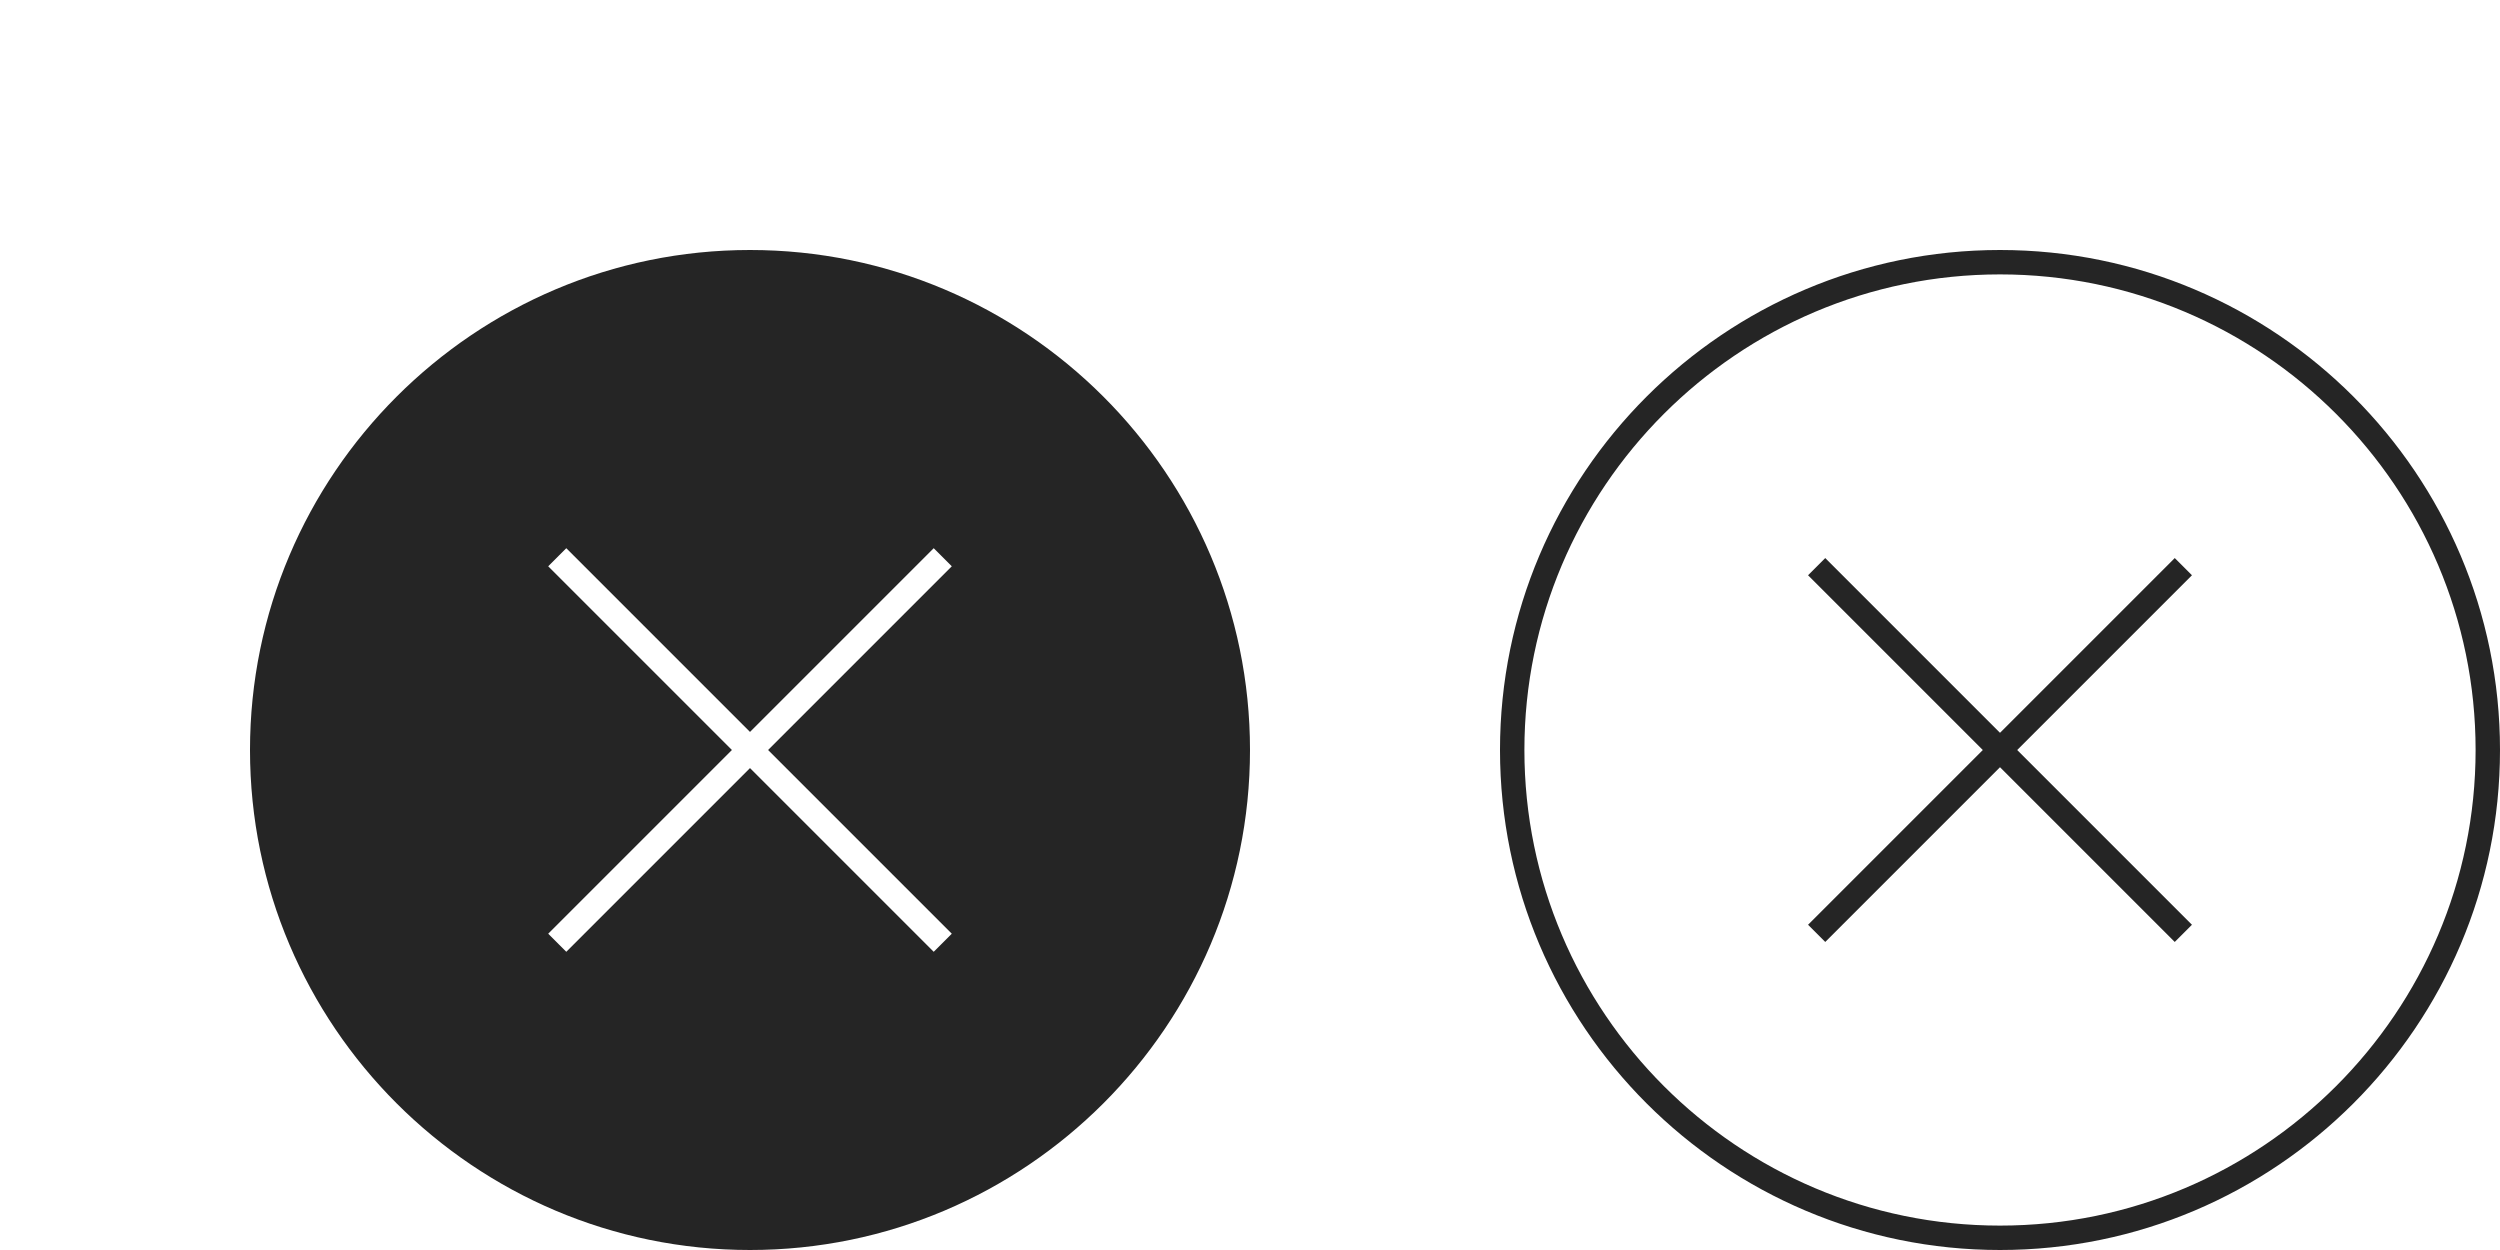
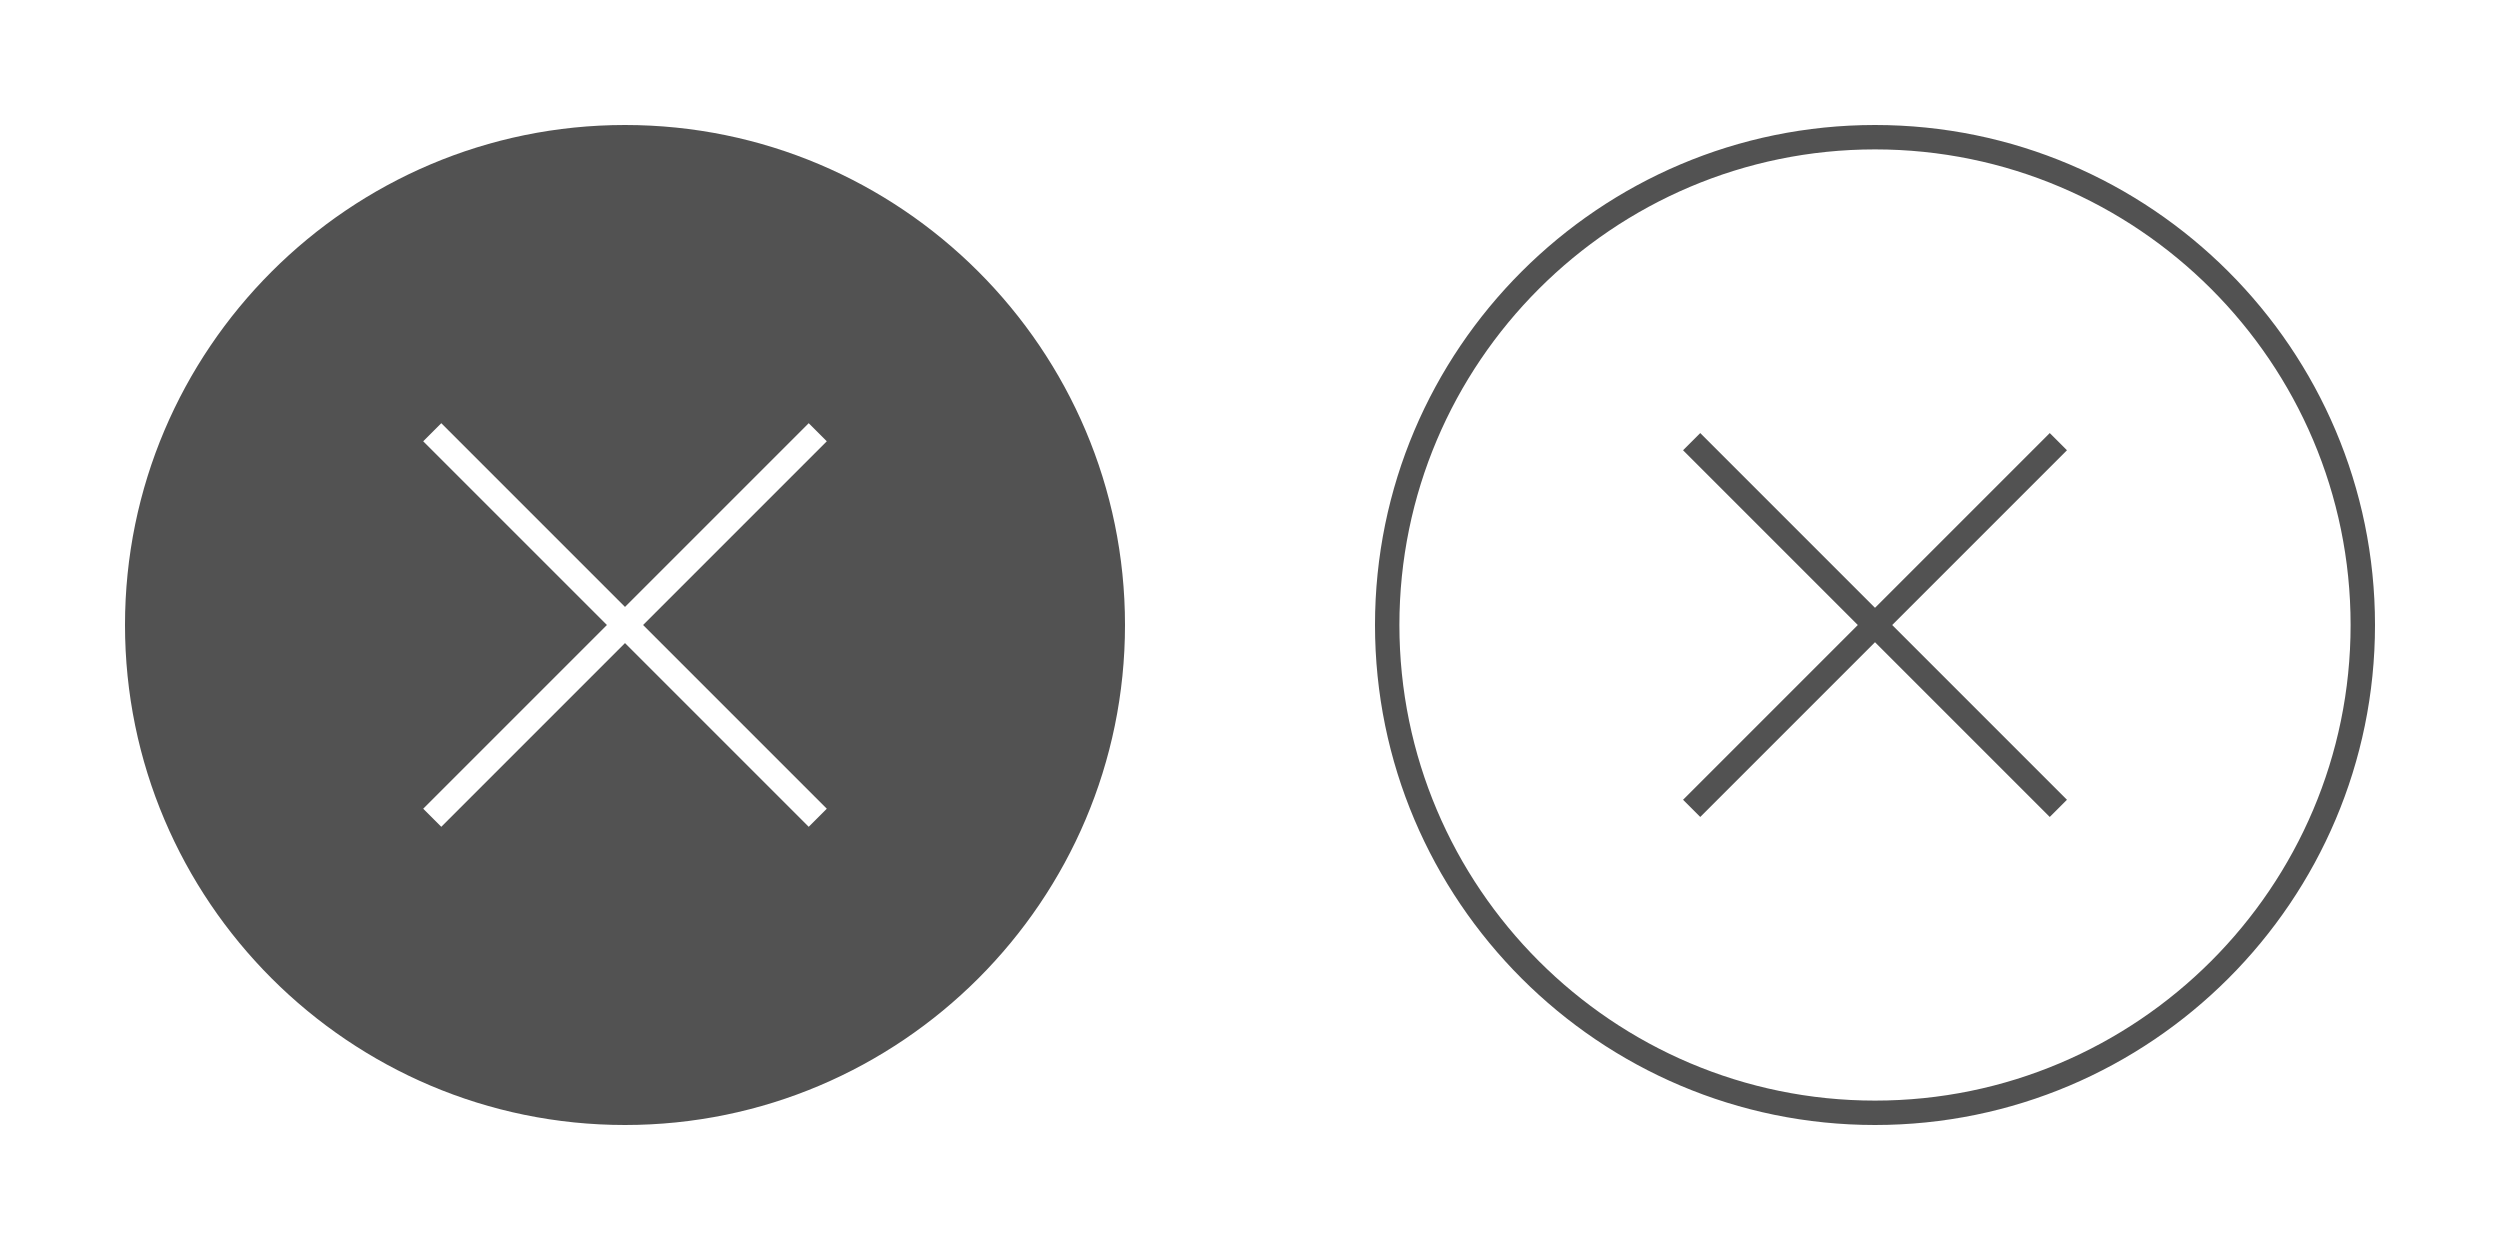
<svg xmlns="http://www.w3.org/2000/svg" width="200" height="100" version="1.1" viewBox="0 0 150 75" id="svg168">
  <defs id="defs74">
    <symbol id="x" overflow="visible" style="overflow:visible">
      <path d="M 19.547,-1.172 C 18.535,-0.648 17.485,-0.258 16.391,0 15.297,0.27 14.156,0.406 12.969,0.406 c -3.543,0 -6.352,-0.988 -8.422,-2.969 -2.062,-1.977 -3.094,-4.66 -3.094,-8.047 0,-3.406 1.031,-6.098 3.094,-8.078 2.07,-1.977 4.879,-2.969 8.422,-2.969 1.188,0 2.328,0.137 3.422,0.406 1.094,0.262 2.144,0.656 3.156,1.188 v 4.391 c -1.023,-0.688 -2.027,-1.191 -3.016,-1.516 -0.98,-0.32 -2.016,-0.484 -3.109,-0.484 -1.961,0 -3.5,0.625 -4.625,1.875 -1.117,1.25 -1.672,2.981 -1.672,5.188 0,2.188 0.555,3.914 1.672,5.172 1.125,1.25 2.664,1.875 4.625,1.875 1.094,0 2.129,-0.16 3.109,-0.484 0.988,-0.32 1.992,-0.828 3.016,-1.516 z" id="path2" />
    </symbol>
    <symbol id="f" overflow="visible" style="overflow:visible">
      <path d="m 14.297,-11.609 c -0.449,-0.207 -0.891,-0.359 -1.328,-0.453 -0.438,-0.102 -0.883,-0.156 -1.328,-0.156 -1.312,0 -2.324,0.422 -3.031,1.266 -0.711,0.836 -1.062,2.039 -1.062,3.609 V 4.3e-4 H 2.453 v -15.953 h 5.094 v 2.625 c 0.656,-1.051 1.406,-1.816 2.25,-2.297 0.852,-0.477 1.875,-0.719 3.062,-0.719 0.176,0 0.363,0.012 0.562,0.031 0.195,0.012 0.484,0.043 0.859,0.094 z" id="path5" />
    </symbol>
    <symbol id="a" overflow="visible" style="overflow:visible">
      <path d="m 18.375,-8.016 v 1.453 H 6.453 c 0.125,1.199 0.555,2.094 1.297,2.688 0.738,0.594 1.773,0.891 3.109,0.891 1.07,0 2.172,-0.156 3.297,-0.469 1.125,-0.32 2.281,-0.805 3.469,-1.453 v 3.938 c -1.211,0.461 -2.418,0.805 -3.625,1.031 -1.211,0.227 -2.414,0.344 -3.609,0.344 -2.898,0 -5.148,-0.727 -6.75,-2.188 -1.594,-1.469 -2.391,-3.531 -2.391,-6.188 0,-2.594 0.785,-4.633 2.359,-6.125 1.57,-1.5 3.734,-2.25 6.484,-2.25 2.508,0 4.516,0.758 6.016,2.266 1.508,1.512 2.266,3.531 2.266,6.062 z m -5.234,-1.703 c 0,-0.969 -0.289,-1.75 -0.859,-2.344 -0.562,-0.594 -1.297,-0.891 -2.203,-0.891 -0.992,0 -1.797,0.281 -2.422,0.844 -0.617,0.555 -0.996,1.352 -1.141,2.391 z" id="path8" />
    </symbol>
    <symbol id="l" overflow="visible" style="overflow:visible">
      <path d="m 9.594,-7.172 c -1.062,0 -1.867,0.184 -2.406,0.547 -0.531,0.355 -0.797,0.883 -0.797,1.578 0,0.648 0.211,1.152 0.641,1.516 0.438,0.367 1.039,0.547 1.812,0.547 0.957,0 1.766,-0.344 2.422,-1.031 0.656,-0.687 0.984,-1.547 0.984,-2.578 v -0.578 z m 7.797,-1.938 V 0 H 12.25 V -2.359 C 11.563,-1.391 10.789,-0.688 9.938,-0.25 9.082,0.188 8.047,0.406 6.828,0.406 c -1.656,0 -3,-0.477 -4.031,-1.438 C 1.766,-2 1.25,-3.25 1.25,-4.781 c 0,-1.875 0.641,-3.25 1.922,-4.125 1.289,-0.875 3.316,-1.312 6.078,-1.312 h 3 v -0.391 c 0,-0.812 -0.32,-1.406 -0.953,-1.781 -0.637,-0.375 -1.633,-0.562 -2.984,-0.562 -1.086,0 -2.102,0.109 -3.047,0.328 -0.938,0.219 -1.809,0.547 -2.609,0.984 v -3.891 c 1.082,-0.258 2.176,-0.457 3.281,-0.594 1.102,-0.145 2.207,-0.219 3.312,-0.219 2.875,0 4.945,0.57 6.219,1.703 1.281,1.137 1.922,2.981 1.922,5.531 z" id="path11" />
    </symbol>
    <symbol id="b" overflow="visible" style="overflow:visible">
      <path d="m 8.016,-20.484 v 4.531 h 5.266 v 3.641 H 8.016 v 6.766 c 0,0.742 0.145,1.246 0.438,1.516 0.301,0.262 0.891,0.391 1.766,0.391 h 2.609 V 2.2e-4 H 8.469 c -2.023,0 -3.453,-0.414 -4.297,-1.25 -0.836,-0.844 -1.25,-2.273 -1.25,-4.297 v -6.766 H 0.391 v -3.641 h 2.531 v -4.531 z" id="path14" />
    </symbol>
    <symbol id="e" overflow="visible" style="overflow:visible">
      <path d="m 13.297,-13.625 v -8.531 h 5.141 V -2e-4 H 13.297 v -2.312 c -0.699,0.949 -1.469,1.641 -2.312,2.078 -0.844,0.426 -1.824,0.641 -2.938,0.641 -1.969,0 -3.586,-0.773 -4.844,-2.328 -1.262,-1.562 -1.891,-3.578 -1.891,-6.047 0,-2.457 0.629,-4.469 1.891,-6.031 1.258,-1.562 2.875,-2.344 4.844,-2.344 1.102,0 2.078,0.227 2.922,0.672 0.852,0.438 1.629,1.121 2.328,2.047 z M 9.938,-3.297 c 1.094,0 1.926,-0.395 2.5,-1.188 0.57,-0.801 0.859,-1.961 0.859,-3.484 0,-1.508 -0.289,-2.664 -0.859,-3.469 -0.574,-0.801 -1.406,-1.203 -2.5,-1.203 -1.086,0 -1.914,0.402 -2.484,1.203 -0.574,0.805 -0.859,1.961 -0.859,3.469 0,1.523 0.285,2.684 0.859,3.484 0.57,0.793 1.398,1.188 2.484,1.188 z" id="path17" />
    </symbol>
    <symbol id="k" overflow="visible" style="overflow:visible">
      <path d="m 10.938,-3.297 c 1.094,0 1.926,-0.395 2.5,-1.188 0.57,-0.801 0.859,-1.961 0.859,-3.484 0,-1.508 -0.289,-2.664 -0.859,-3.469 -0.574,-0.801 -1.406,-1.203 -2.5,-1.203 -1.094,0 -1.934,0.402 -2.516,1.203 -0.586,0.805 -0.875,1.961 -0.875,3.469 0,1.512 0.289,2.668 0.875,3.469 0.582,0.805 1.422,1.203 2.516,1.203 z m -3.391,-10.328 c 0.707,-0.926 1.488,-1.609 2.344,-2.047 0.852,-0.445 1.832,-0.672 2.938,-0.672 1.969,0 3.582,0.781 4.844,2.344 1.27,1.562 1.906,3.574 1.906,6.031 0,2.469 -0.637,4.484 -1.906,6.047 -1.262,1.555 -2.875,2.328 -4.844,2.328 -1.105,0 -2.086,-0.219 -2.938,-0.656 -0.855,-0.438 -1.637,-1.125 -2.344,-2.062 V 7e-5 H 2.454 v -22.156 h 5.094 z" id="path20" />
    </symbol>
    <symbol id="j" overflow="visible" style="overflow:visible">
      <path d="m 0.359,-15.953 h 5.094 l 4.297,10.828 3.641,-10.828 h 5.094 L 11.781,1.516 C 11.102,3.285 10.317,4.524 9.422,5.235 8.524,5.942 7.344,6.297 5.875,6.297 H 2.922 V 2.954 h 1.594 c 0.863,0 1.492,-0.141 1.891,-0.422 C 6.801,2.258 7.109,1.766 7.328,1.047 l 0.141,-0.438 z" id="path23" />
    </symbol>
    <symbol id="d" overflow="visible" style="overflow:visible">
      <path d="M 18.484,-9.719 V 0 h -5.125 v -7.438 c 0,-1.375 -0.031,-2.32 -0.094,-2.844 -0.062,-0.52 -0.168,-0.906 -0.312,-1.156 -0.199,-0.332 -0.469,-0.586 -0.812,-0.766 -0.344,-0.188 -0.734,-0.281 -1.172,-0.281 -1.062,0 -1.902,0.414 -2.516,1.234 -0.605,0.812 -0.906,1.949 -0.906,3.406 V 3e-5 H 2.453 v -15.953 h 5.094 v 2.328 c 0.77,-0.926 1.586,-1.609 2.453,-2.047 0.863,-0.445 1.816,-0.672 2.859,-0.672 1.844,0 3.238,0.57 4.188,1.703 0.957,1.125 1.438,2.766 1.438,4.922 z" id="path26" />
    </symbol>
    <symbol id="w" overflow="visible" style="overflow:visible">
      <path d="m 1.031,-15.953 h 4.953 l 2.672,11 2.703,-11 h 4.25 l 2.688,10.875 2.688,-10.875 h 4.953 L 21.734,0 H 16.172 L 13.469,-10.969 10.797,0 H 5.234 Z" id="path29" />
    </symbol>
    <symbol id="i" overflow="visible" style="overflow:visible">
      <path d="m 14.906,-15.453 v 3.875 c -1.086,-0.457 -2.137,-0.801 -3.156,-1.031 -1.012,-0.227 -1.969,-0.344 -2.875,-0.344 -0.969,0 -1.688,0.125 -2.156,0.375 -0.469,0.242 -0.703,0.609 -0.703,1.109 0,0.406 0.176,0.719 0.531,0.938 0.352,0.219 0.992,0.383 1.922,0.484 l 0.891,0.141 c 2.613,0.324 4.367,0.867 5.266,1.625 0.906,0.762 1.359,1.953 1.359,3.578 0,1.699 -0.633,2.977 -1.891,3.828 -1.25,0.855 -3.121,1.281 -5.609,1.281 -1.055,0 -2.141,-0.086 -3.266,-0.25 -1.125,-0.156 -2.281,-0.398 -3.469,-0.734 v -3.875 c 1.02,0.492 2.062,0.859 3.125,1.109 1.07,0.242 2.16,0.359 3.266,0.359 0.988,0 1.734,-0.133 2.234,-0.406 0.508,-0.27 0.766,-0.676 0.766,-1.219 0,-0.457 -0.18,-0.797 -0.531,-1.016 -0.344,-0.227 -1.031,-0.406 -2.062,-0.531 L 7.656,-6.266 c -2.273,-0.281 -3.867,-0.805 -4.781,-1.578 -0.906,-0.77 -1.359,-1.941 -1.359,-3.516 0,-1.688 0.578,-2.938 1.734,-3.75 1.156,-0.82 2.93,-1.234 5.328,-1.234 0.938,0 1.922,0.074 2.953,0.219 1.039,0.148 2.164,0.371 3.375,0.672 z" id="path32" />
    </symbol>
    <symbol id="h" overflow="visible" style="overflow:visible">
      <path d="m 2.281,-6.203 v -9.75 h 5.125 v 1.594 c 0,0.867 -0.008,1.953 -0.016,3.266 -0.012,1.305 -0.016,2.172 -0.016,2.609 0,1.281 0.031,2.203 0.094,2.766 0.07,0.562 0.188,0.977 0.344,1.234 0.219,0.336 0.492,0.59 0.828,0.766 0.332,0.18 0.719,0.266 1.156,0.266 1.062,0 1.895,-0.406 2.5,-1.219 0.613,-0.812 0.922,-1.945 0.922,-3.406 v -7.875 h 5.094 V -6e-5 h -5.094 v -2.312 c -0.773,0.938 -1.59,1.625 -2.453,2.062 -0.855,0.438 -1.797,0.656 -2.828,0.656 -1.844,0 -3.25,-0.562 -4.219,-1.688 -0.961,-1.133 -1.438,-2.773 -1.438,-4.922 z" id="path35" />
    </symbol>
    <symbol id="g" overflow="visible" style="overflow:visible">
      <path d="M 2.453,-15.953 H 7.547 V 0 H 2.453 Z m 0,-6.203 h 5.094 v 4.156 H 2.453 Z" id="path38" />
    </symbol>
    <symbol id="c" overflow="visible" style="overflow:visible">
      <path d="m 10.047,-12.688 c -1.137,0 -2,0.406 -2.594,1.219 -0.594,0.813 -0.891,1.98 -0.891,3.5 0,1.531 0.297,2.703 0.891,3.516 0.594,0.812 1.457,1.219 2.594,1.219 1.102,0 1.945,-0.406 2.531,-1.219 0.594,-0.812 0.891,-1.984 0.891,-3.516 0,-1.52 -0.297,-2.688 -0.891,-3.5 -0.586,-0.812 -1.43,-1.219 -2.531,-1.219 z m 0,-3.656 c 2.738,0 4.879,0.746 6.422,2.234 1.539,1.48 2.312,3.527 2.312,6.141 0,2.625 -0.773,4.68 -2.312,6.156 -1.543,1.48 -3.684,2.219 -6.422,2.219 -2.762,0 -4.918,-0.738 -6.469,-2.219 -1.555,-1.477 -2.328,-3.531 -2.328,-6.156 0,-2.613 0.773,-4.66 2.328,-6.141 1.551,-1.488 3.707,-2.234 6.469,-2.234 z" id="path41" />
    </symbol>
    <symbol id="v" overflow="visible" style="overflow:visible">
      <path d="m 13.297,-2.703 c -0.699,0.93 -1.469,1.609 -2.312,2.047 C 10.141,-0.219 9.16,5e-5 8.047,5e-5 c -1.949,0 -3.559,-0.766 -4.828,-2.297 -1.273,-1.531 -1.906,-3.484 -1.906,-5.859 0,-2.383 0.633,-4.336 1.906,-5.859 1.27,-1.531 2.879,-2.297 4.828,-2.297 1.113,0 2.094,0.219 2.938,0.656 0.844,0.438 1.613,1.125 2.312,2.062 v -2.359 h 5.141 v 14.344 c 0,2.562 -0.812,4.519 -2.438,5.875 C 14.383,5.617 12.035,6.297 8.953,6.297 7.961,6.297 7,6.219 6.063,6.063 5.133,5.914 4.203,5.688 3.266,5.375 v -3.984 c 0.883,0.52 1.754,0.906 2.609,1.156 0.863,0.25 1.727,0.375 2.594,0.375 1.664,0 2.883,-0.371 3.656,-1.109 0.781,-0.73 1.172,-1.867 1.172,-3.422 z m -3.359,-9.938 c -1.055,0 -1.875,0.391 -2.469,1.172 -0.586,0.781 -0.875,1.887 -0.875,3.312 0,1.461 0.281,2.57 0.844,3.328 0.57,0.75 1.406,1.125 2.5,1.125 1.062,0 1.883,-0.391 2.469,-1.172 0.594,-0.781 0.891,-1.875 0.891,-3.281 0,-1.426 -0.297,-2.531 -0.891,-3.312 -0.586,-0.781 -1.406,-1.172 -2.469,-1.172 z" id="path44" />
    </symbol>
    <symbol id="u" overflow="visible" style="overflow:visible">
      <path d="m 3.422,-3.781 h 4.844 v -13.75 l -4.969,1.016 v -3.719 l 4.938,-1.031 h 5.219 v 17.484 H 18.297 V -4e-4 H 3.422 Z" id="path47" />
    </symbol>
    <symbol id="t" overflow="visible" style="overflow:visible">
      <path d="m 13.422,-10.656 c 0,-2.656 -0.25,-4.523 -0.75,-5.609 -0.5,-1.094 -1.34,-1.641 -2.516,-1.641 -1.18,0 -2.023,0.547 -2.531,1.641 -0.5,1.086 -0.75,2.953 -0.75,5.609 0,2.688 0.25,4.586 0.75,5.688 0.508,1.105 1.352,1.656 2.531,1.656 1.164,0 2,-0.551 2.5,-1.656 0.508,-1.102 0.766,-3 0.766,-5.688 z m 5.484,0.047 c 0,3.523 -0.762,6.242 -2.281,8.156 -1.523,1.906 -3.68,2.859 -6.469,2.859 -2.805,0 -4.965,-0.953 -6.484,-2.859 -1.523,-1.914 -2.281,-4.633 -2.281,-8.156 0,-3.531 0.758,-6.254 2.281,-8.172 1.52,-1.914 3.68,-2.875 6.484,-2.875 2.789,0 4.945,0.961 6.469,2.875 1.52,1.918 2.281,4.641 2.281,8.172 z" id="path50" />
    </symbol>
    <symbol id="s" overflow="visible" style="overflow:visible">
      <path d="m 12.953,-22.156 v 3.344 h -2.828 c -0.719,0 -1.227,0.133 -1.516,0.391 -0.281,0.262 -0.422,0.715 -0.422,1.359 v 1.109 h 4.359 v 3.641 h -4.359 v 12.312 h -5.094 v -12.312 h -2.531 v -3.641 h 2.531 v -1.109 c 0,-1.738 0.484,-3.019 1.453,-3.844 0.969,-0.832 2.469,-1.25 4.5,-1.25 z" id="path53" />
    </symbol>
    <symbol id="r" overflow="visible" style="overflow:visible">
      <path d="m 17.234,-13.297 c 0.645,-0.988 1.41,-1.742 2.297,-2.266 0.895,-0.52 1.875,-0.781 2.938,-0.781 1.832,0 3.227,0.57 4.188,1.703 0.957,1.125 1.438,2.766 1.438,4.922 V -5e-5 h -5.125 v -8.312 -0.391 c 0.008,-0.133 0.016,-0.32 0.016,-0.562 0,-1.133 -0.168,-1.953 -0.5,-2.453 -0.324,-0.508 -0.859,-0.766 -1.609,-0.766 -0.969,0 -1.719,0.402 -2.25,1.203 -0.523,0.793 -0.793,1.945 -0.812,3.453 V -9e-5 h -5.125 v -8.312 c 0,-1.77 -0.152,-2.906 -0.453,-3.406 -0.305,-0.508 -0.844,-0.766 -1.625,-0.766 -0.98,0 -1.734,0.402 -2.266,1.203 -0.531,0.805 -0.797,1.949 -0.797,3.438 V -1e-5 h -5.125 v -15.953 h 5.125 v 2.328 c 0.625,-0.895 1.344,-1.57 2.156,-2.031 0.812,-0.457 1.707,-0.688 2.688,-0.688 1.102,0 2.078,0.266 2.922,0.797 0.844,0.531 1.484,1.281 1.922,2.25 z" id="path56" />
    </symbol>
    <symbol id="q" overflow="visible" style="overflow:visible">
      <path d="M 18.484,-9.719 V 0 h -5.125 v -7.406 c 0,-1.395 -0.031,-2.352 -0.094,-2.875 -0.062,-0.52 -0.168,-0.906 -0.312,-1.156 -0.199,-0.332 -0.469,-0.586 -0.812,-0.766 -0.344,-0.188 -0.734,-0.281 -1.172,-0.281 -1.062,0 -1.902,0.414 -2.516,1.234 -0.605,0.812 -0.906,1.949 -0.906,3.406 V 1.3e-4 H 2.453 v -22.156 h 5.094 v 8.531 c 0.77,-0.926 1.586,-1.609 2.453,-2.047 0.863,-0.445 1.816,-0.672 2.859,-0.672 1.844,0 3.238,0.57 4.188,1.703 0.957,1.125 1.438,2.766 1.438,4.922 z" id="path59" />
    </symbol>
    <symbol id="p" overflow="visible" style="overflow:visible">
      <path d="m 2.672,-21.266 h 6.125 l 7.734,14.578 v -14.578 h 5.203 V 0 h -6.125 L 7.875,-14.594 V 0 H 2.672 Z" id="path62" />
    </symbol>
    <symbol id="o" overflow="visible" style="overflow:visible">
      <path d="m 2.672,-21.266 h 9.109 c 2.707,0 4.785,0.605 6.234,1.812 1.445,1.199 2.172,2.906 2.172,5.125 0,2.231 -0.727,3.949 -2.172,5.156 -1.449,1.199 -3.527,1.797 -6.234,1.797 H 8.156 V -4e-4 H 2.672 Z m 5.484,3.969 v 5.938 h 3.047 c 1.062,0 1.879,-0.254 2.453,-0.766 0.582,-0.52 0.875,-1.254 0.875,-2.203 0,-0.945 -0.293,-1.676 -0.875,-2.188 -0.574,-0.52 -1.391,-0.781 -2.453,-0.781 z" id="path65" />
    </symbol>
    <symbol id="n" overflow="visible" style="overflow:visible">
      <path d="M 2.453,-15.953 H 7.547 V -0.281 C 7.547,1.852 7.031,3.485 6,4.61 4.977,5.735 3.492,6.297 1.547,6.297 H -0.969 V 2.953 h 0.891 c 0.969,0 1.629,-0.219 1.984,-0.656 0.363,-0.438 0.547,-1.297 0.547,-2.578 z m 0,-6.203 h 5.094 v 4.156 H 2.453 Z" id="path68" />
    </symbol>
    <symbol id="m" overflow="visible" style="overflow:visible">
      <path d="m 15.344,-15.453 v 4.156 c -0.699,-0.469 -1.398,-0.816 -2.094,-1.047 -0.699,-0.227 -1.422,-0.344 -2.172,-0.344 -1.43,0 -2.539,0.418 -3.328,1.25 -0.793,0.824 -1.188,1.98 -1.188,3.469 0,1.5 0.395,2.668 1.188,3.5 0.789,0.824 1.898,1.234 3.328,1.234 0.801,0 1.555,-0.117 2.266,-0.359 0.719,-0.238 1.383,-0.586 2,-1.047 v 4.172 c -0.805,0.293 -1.617,0.508 -2.438,0.656 -0.812,0.145 -1.637,0.219 -2.469,0.219 -2.875,0 -5.125,-0.734 -6.75,-2.203 -1.625,-1.477 -2.438,-3.535 -2.438,-6.172 0,-2.625 0.812,-4.676 2.438,-6.156 1.625,-1.477 3.875,-2.219 6.75,-2.219 0.832,0 1.656,0.078 2.469,0.234 0.812,0.148 1.625,0.367 2.438,0.656 z" id="path71" />
    </symbol>
  </defs>
  <g id="g277" style="fill:#252525;fill-opacity:1">
-     <g transform="matrix(0.8,0,0,0.8,15,-485)" id="g166" style="fill:#252525;fill-opacity:1">
-       <path style="fill:#252525;fill-opacity:1;stroke-width:0.165" id="path76" d="m 37.5,700 c 20.674,0 37.5,-16.826 37.5,-37.5 0,-20.674 -16.826,-37.5 -37.5,-37.5 -20.674,0 -37.5,16.826 -37.5,37.5 0,20.674 16.826,37.5 37.5,37.5 z m -15.135,-51.279 1.356,-1.356 13.779,13.779 13.779,-13.779 1.356,1.356 -13.779,13.779 13.779,13.779 -1.356,1.356 -13.779,-13.779 -13.779,13.779 -1.356,-1.356 13.779,-13.779 z" />
+     <g transform="matrix(0.8,0,0,0.8,7.5,-492.5)" id="g166" style="fill:#525252;fill-opacity:1">
+       <path style="fill:#525252;fill-opacity:1;stroke-width:0.165" id="path76" d="m 37.5,700 c 20.674,0 37.5,-16.826 37.5,-37.5 0,-20.674 -16.826,-37.5 -37.5,-37.5 -20.674,0 -37.5,16.826 -37.5,37.5 0,20.674 16.826,37.5 37.5,37.5 z m -15.135,-51.279 1.356,-1.356 13.779,13.779 13.779,-13.779 1.356,1.356 -13.779,13.779 13.779,13.779 -1.356,1.356 -13.779,-13.779 -13.779,13.779 -1.356,-1.356 13.779,-13.779 z" />
    </g>
-     <g id="g168" transform="matrix(0.1254338,0,0,0.1254338,76.09817,9.878538)" style="fill:#252525;fill-opacity:1">
-       <path id="path76-3" d="M 350,519.17 C 481.89,519.17 589.17,411.9 589.17,280 589.17,148.11 481.89,40.83 350,40.83 218.11,40.83 110.83,148.11 110.83,280 110.83,411.89 218.11,519.17 350,519.17 Z M 350,52.5 C 475.42,52.5 577.5,154.58 577.5,280 577.5,405.42 475.42,507.5 350,507.5 224.58,507.5 122.5,405.42 122.5,280 122.5,154.58 224.58,52.5 350,52.5 Z" style="fill:#252525;fill-opacity:1" />
-       <path id="path78" d="m 266.41,371.82 83.59,-83.59 83.59,83.59 8.227,-8.227 -83.59,-83.59 83.59,-83.59 -8.227,-8.227 -83.59,83.59 -83.59,-83.59 -8.227,8.227 83.59,83.59 -83.59,83.59 z" style="fill:#252525;fill-opacity:1" />
+     <g id="g168" transform="matrix(0.1254338,0,0,0.1254338,68.59817,2.37854)" style="fill:#525252;fill-opacity:1">
+       <path id="path76-3" d="M 350,519.17 C 481.89,519.17 589.17,411.9 589.17,280 589.17,148.11 481.89,40.83 350,40.83 218.11,40.83 110.83,148.11 110.83,280 110.83,411.89 218.11,519.17 350,519.17 Z M 350,52.5 C 475.42,52.5 577.5,154.58 577.5,280 577.5,405.42 475.42,507.5 350,507.5 224.58,507.5 122.5,405.42 122.5,280 122.5,154.58 224.58,52.5 350,52.5 Z" style="fill:#525252;fill-opacity:1" />
+       <path id="path78" d="m 266.41,371.82 83.59,-83.59 83.59,83.59 8.227,-8.227 -83.59,-83.59 83.59,-83.59 -8.227,-8.227 -83.59,83.59 -83.59,-83.59 -8.227,8.227 83.59,83.59 -83.59,83.59 z" style="fill:#525252;fill-opacity:1" />
    </g>
  </g>
</svg>
